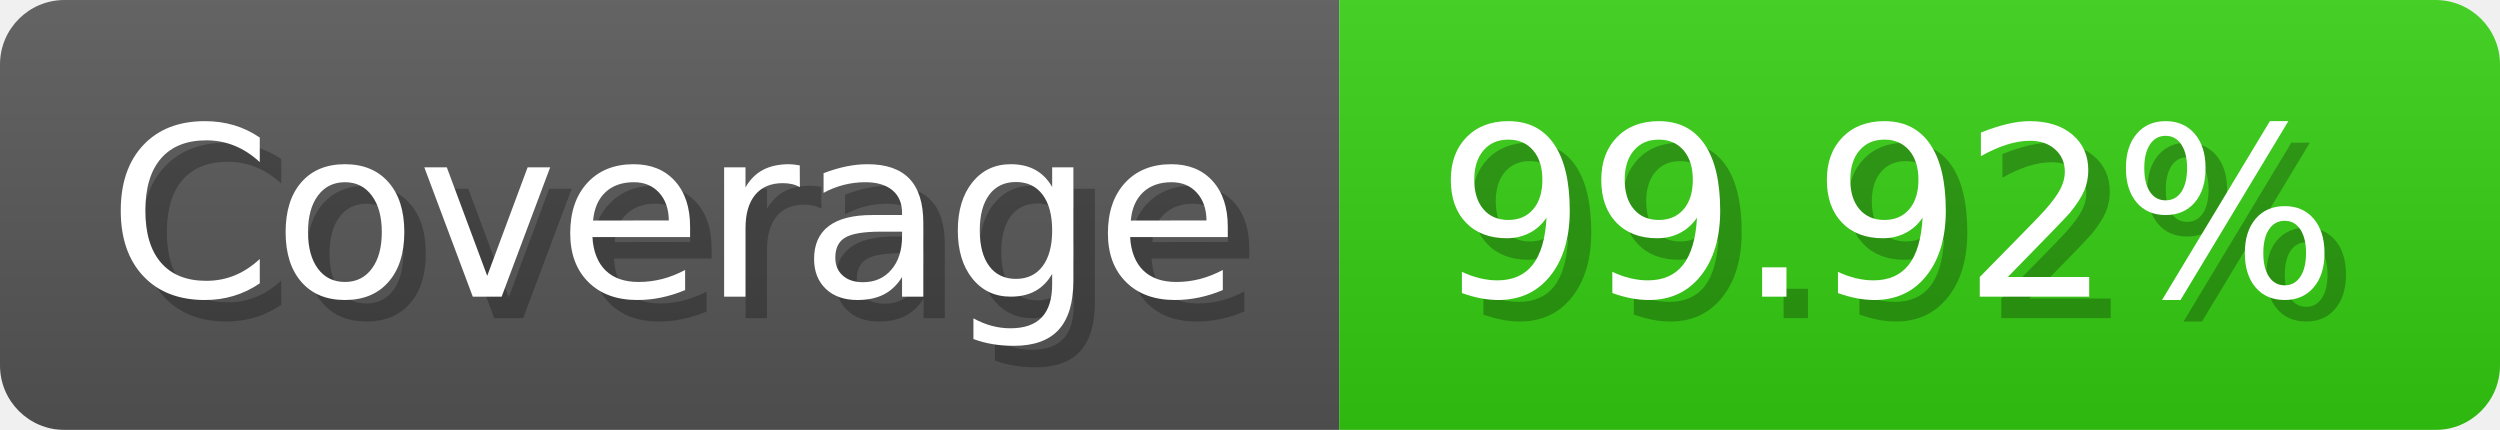
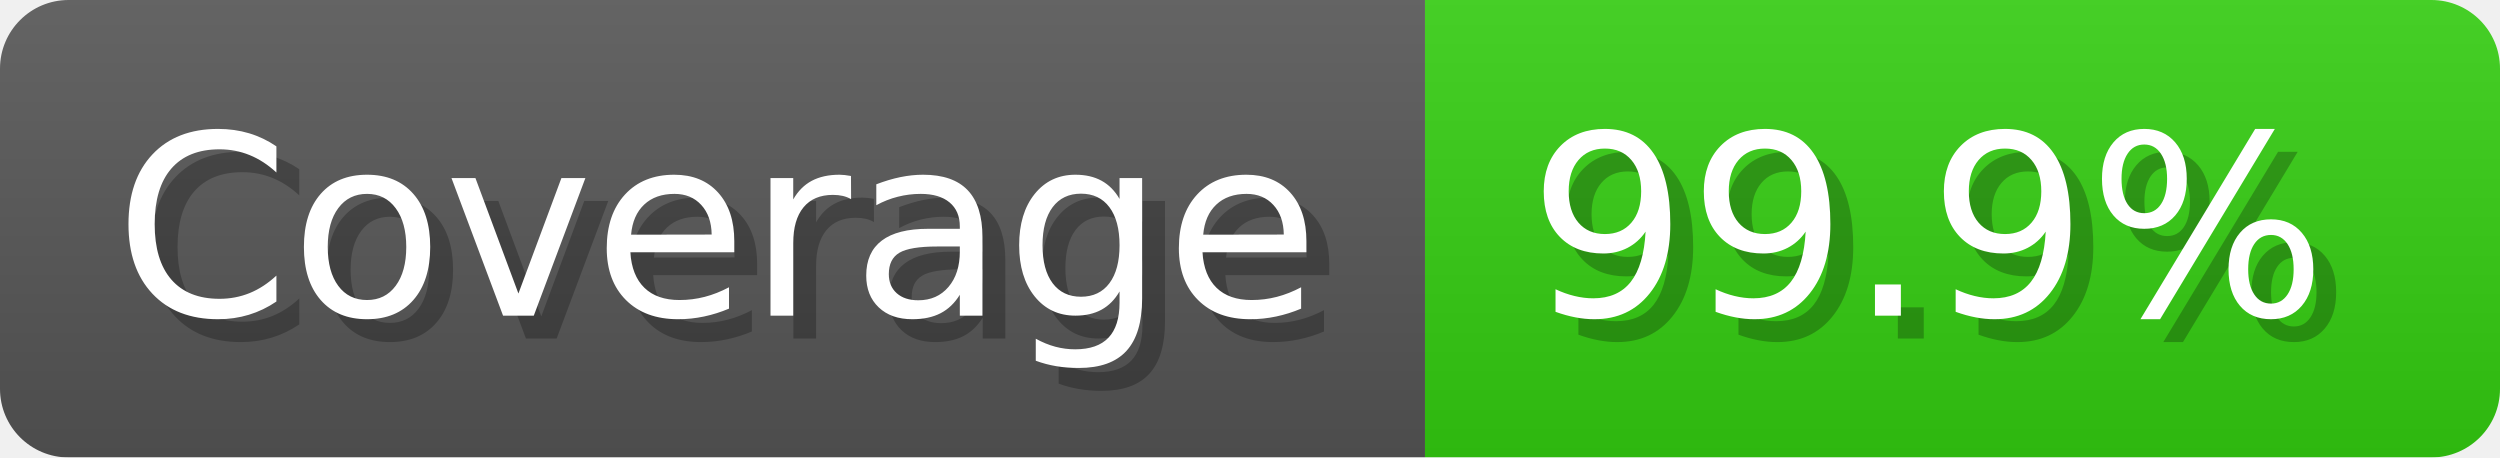
- <svg xmlns="http://www.w3.org/2000/svg" width="116.3" height="20" viewBox="0 0 1163 200" role="img" aria-label="Coverage: 99.92%">
+ <svg xmlns="http://www.w3.org/2000/svg" width="109.3" height="20" viewBox="0 0 1093 200" role="img" aria-label="Coverage: 99.9%">
  <linearGradient id="a" x2="0" y2="100%">
    <stop offset="0" stop-opacity=".1" stop-color="#EEE" />
    <stop offset="1" stop-opacity=".1" />
  </linearGradient>
  <mask id="m">
-     <rect width="1163" height="200" rx="30" fill="#FFF" />
+     <rect width="1093" height="200" rx="30" fill="#FFF" />
  </mask>
  <g mask="url(#m)">
    <rect width="623" height="200" fill="#555" />
-     <rect width="540" height="200" fill="#3C1" x="623" />
-     <rect width="1163" height="200" fill="url(#a)" />
+     <rect width="470" height="200" fill="#3C1" x="623" />
+     <rect width="1093" height="200" fill="url(#a)" />
  </g>
  <g aria-hidden="true" fill="#fff" text-anchor="start" font-family="Verdana,DejaVu Sans,sans-serif" font-size="110">
    <text x="60" y="148" textLength="523" fill="#000" opacity="0.25">Coverage</text>
    <text x="50" y="138" textLength="523">Coverage</text>
-     <text x="678" y="148" textLength="440" fill="#000" opacity="0.25">99.92%</text>
-     <text x="668" y="138" textLength="440">99.92%</text>
+     <text x="678" y="148" textLength="370" fill="#000" opacity="0.25">99.9%</text>
+     <text x="668" y="138" textLength="370">99.9%</text>
  </g>
</svg>
